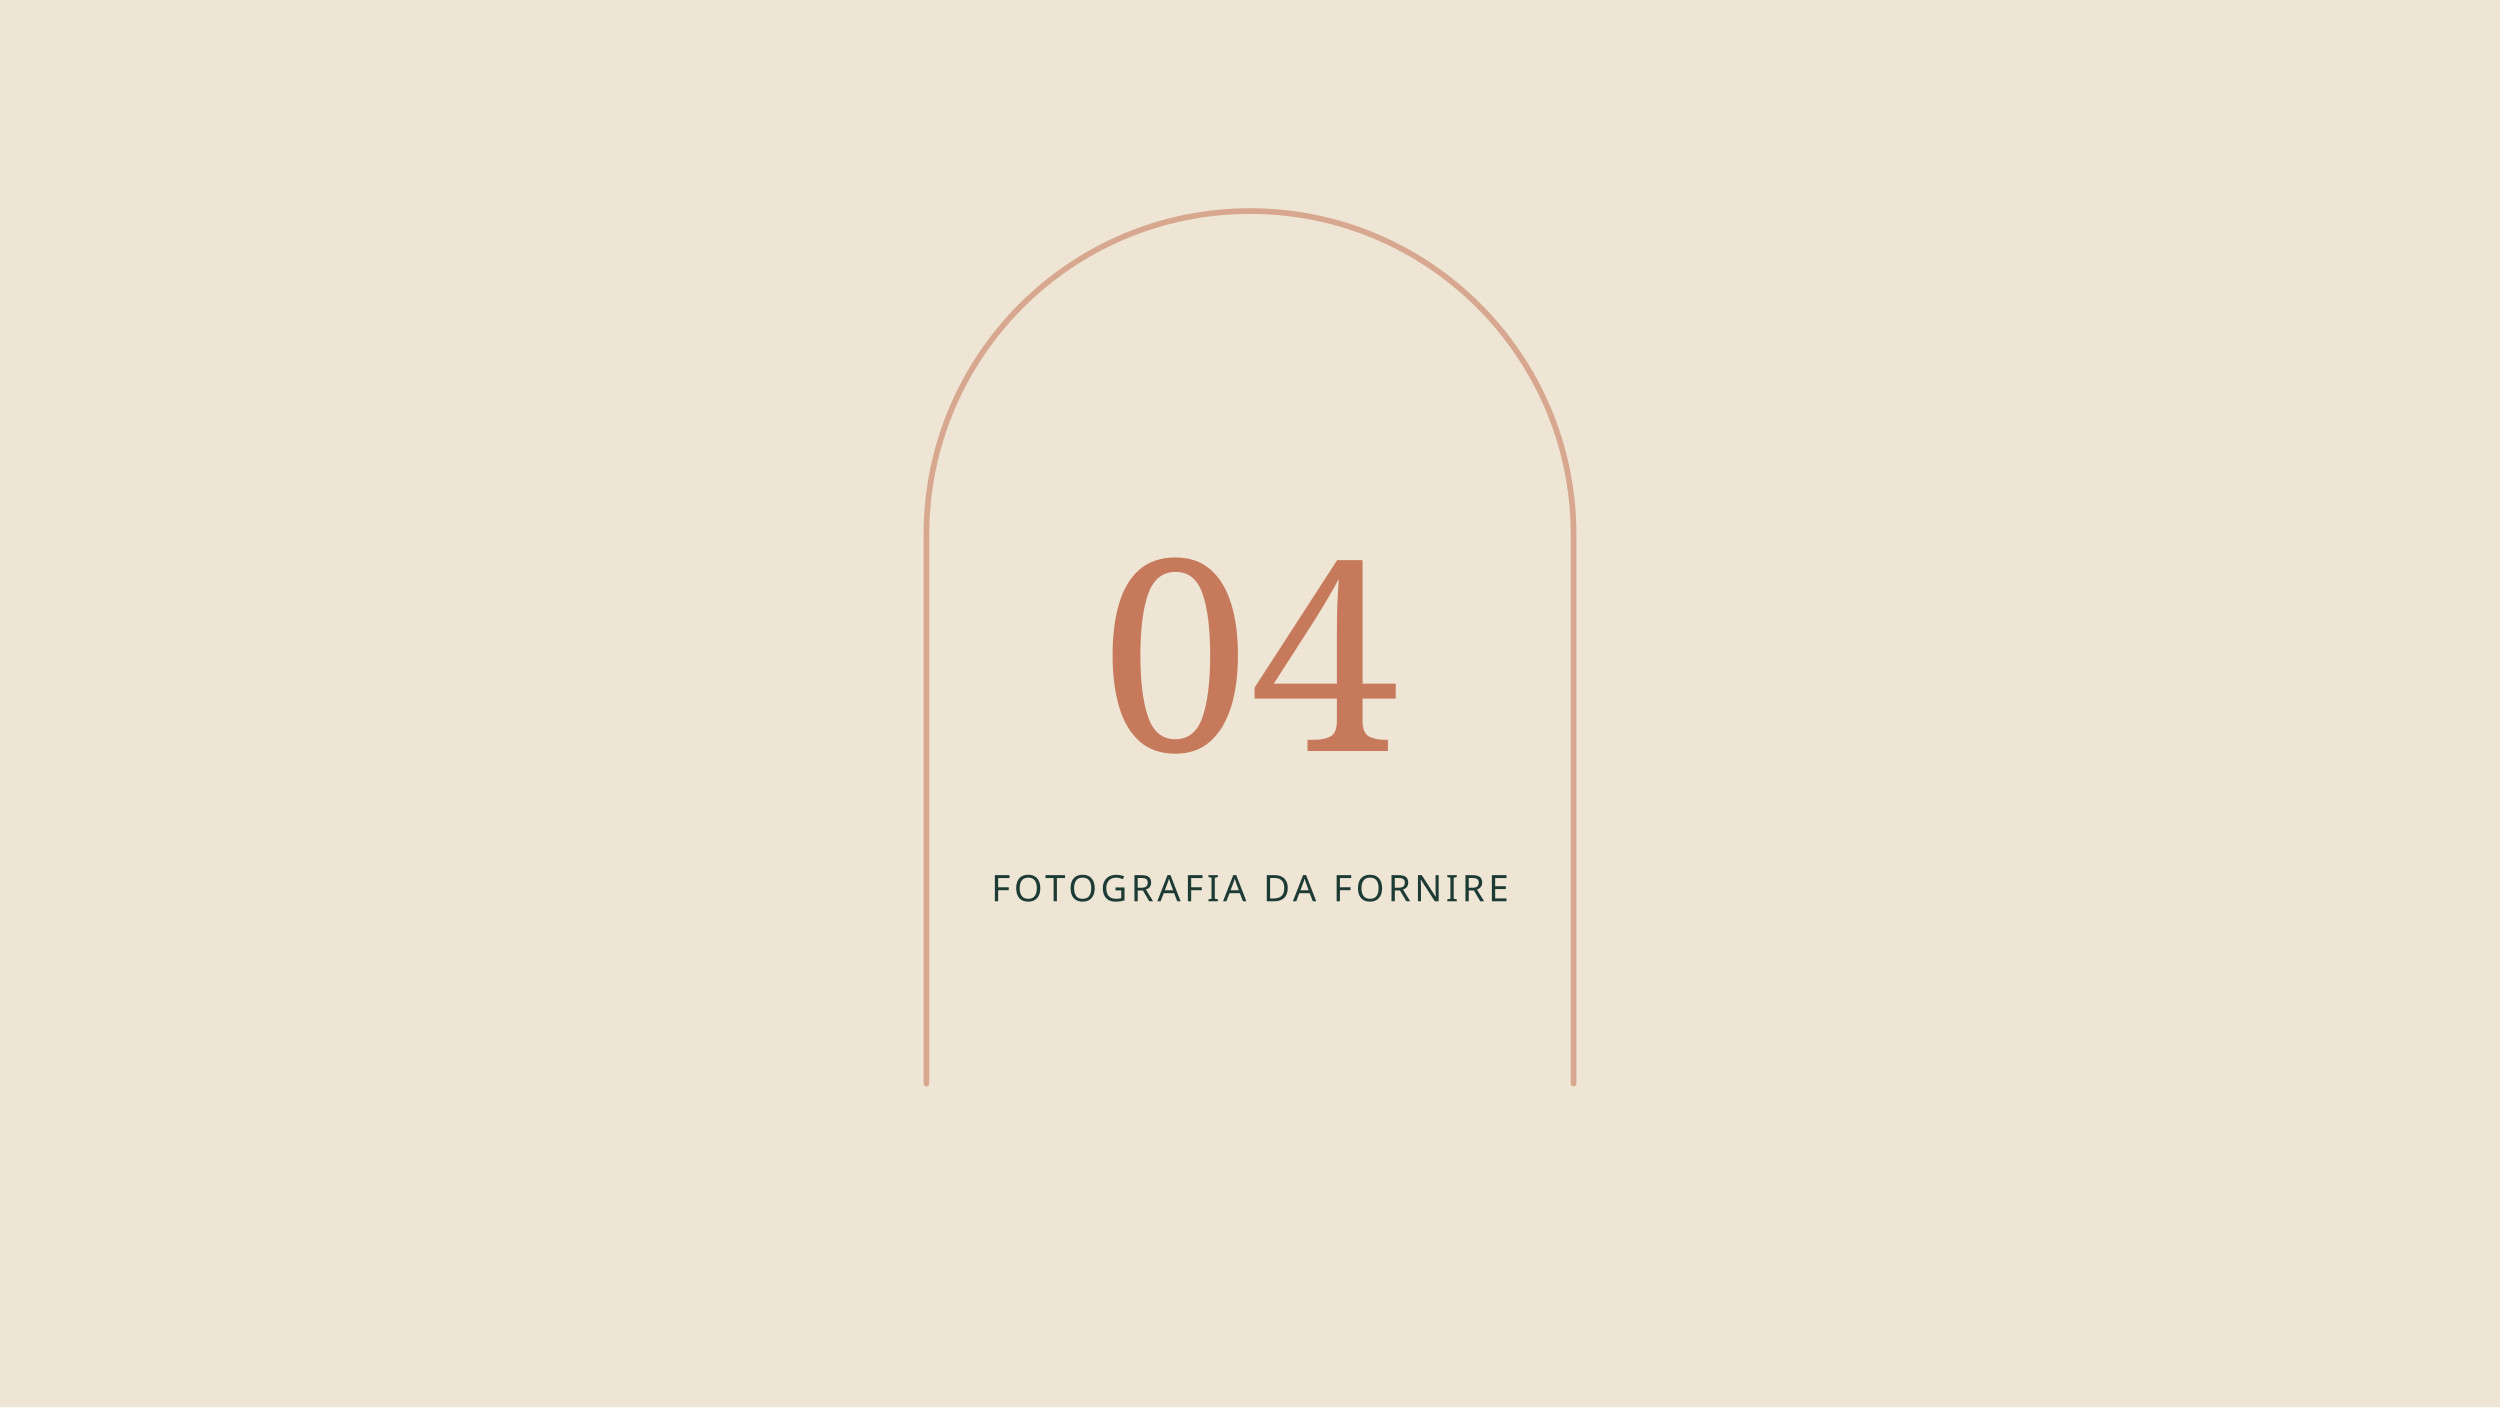
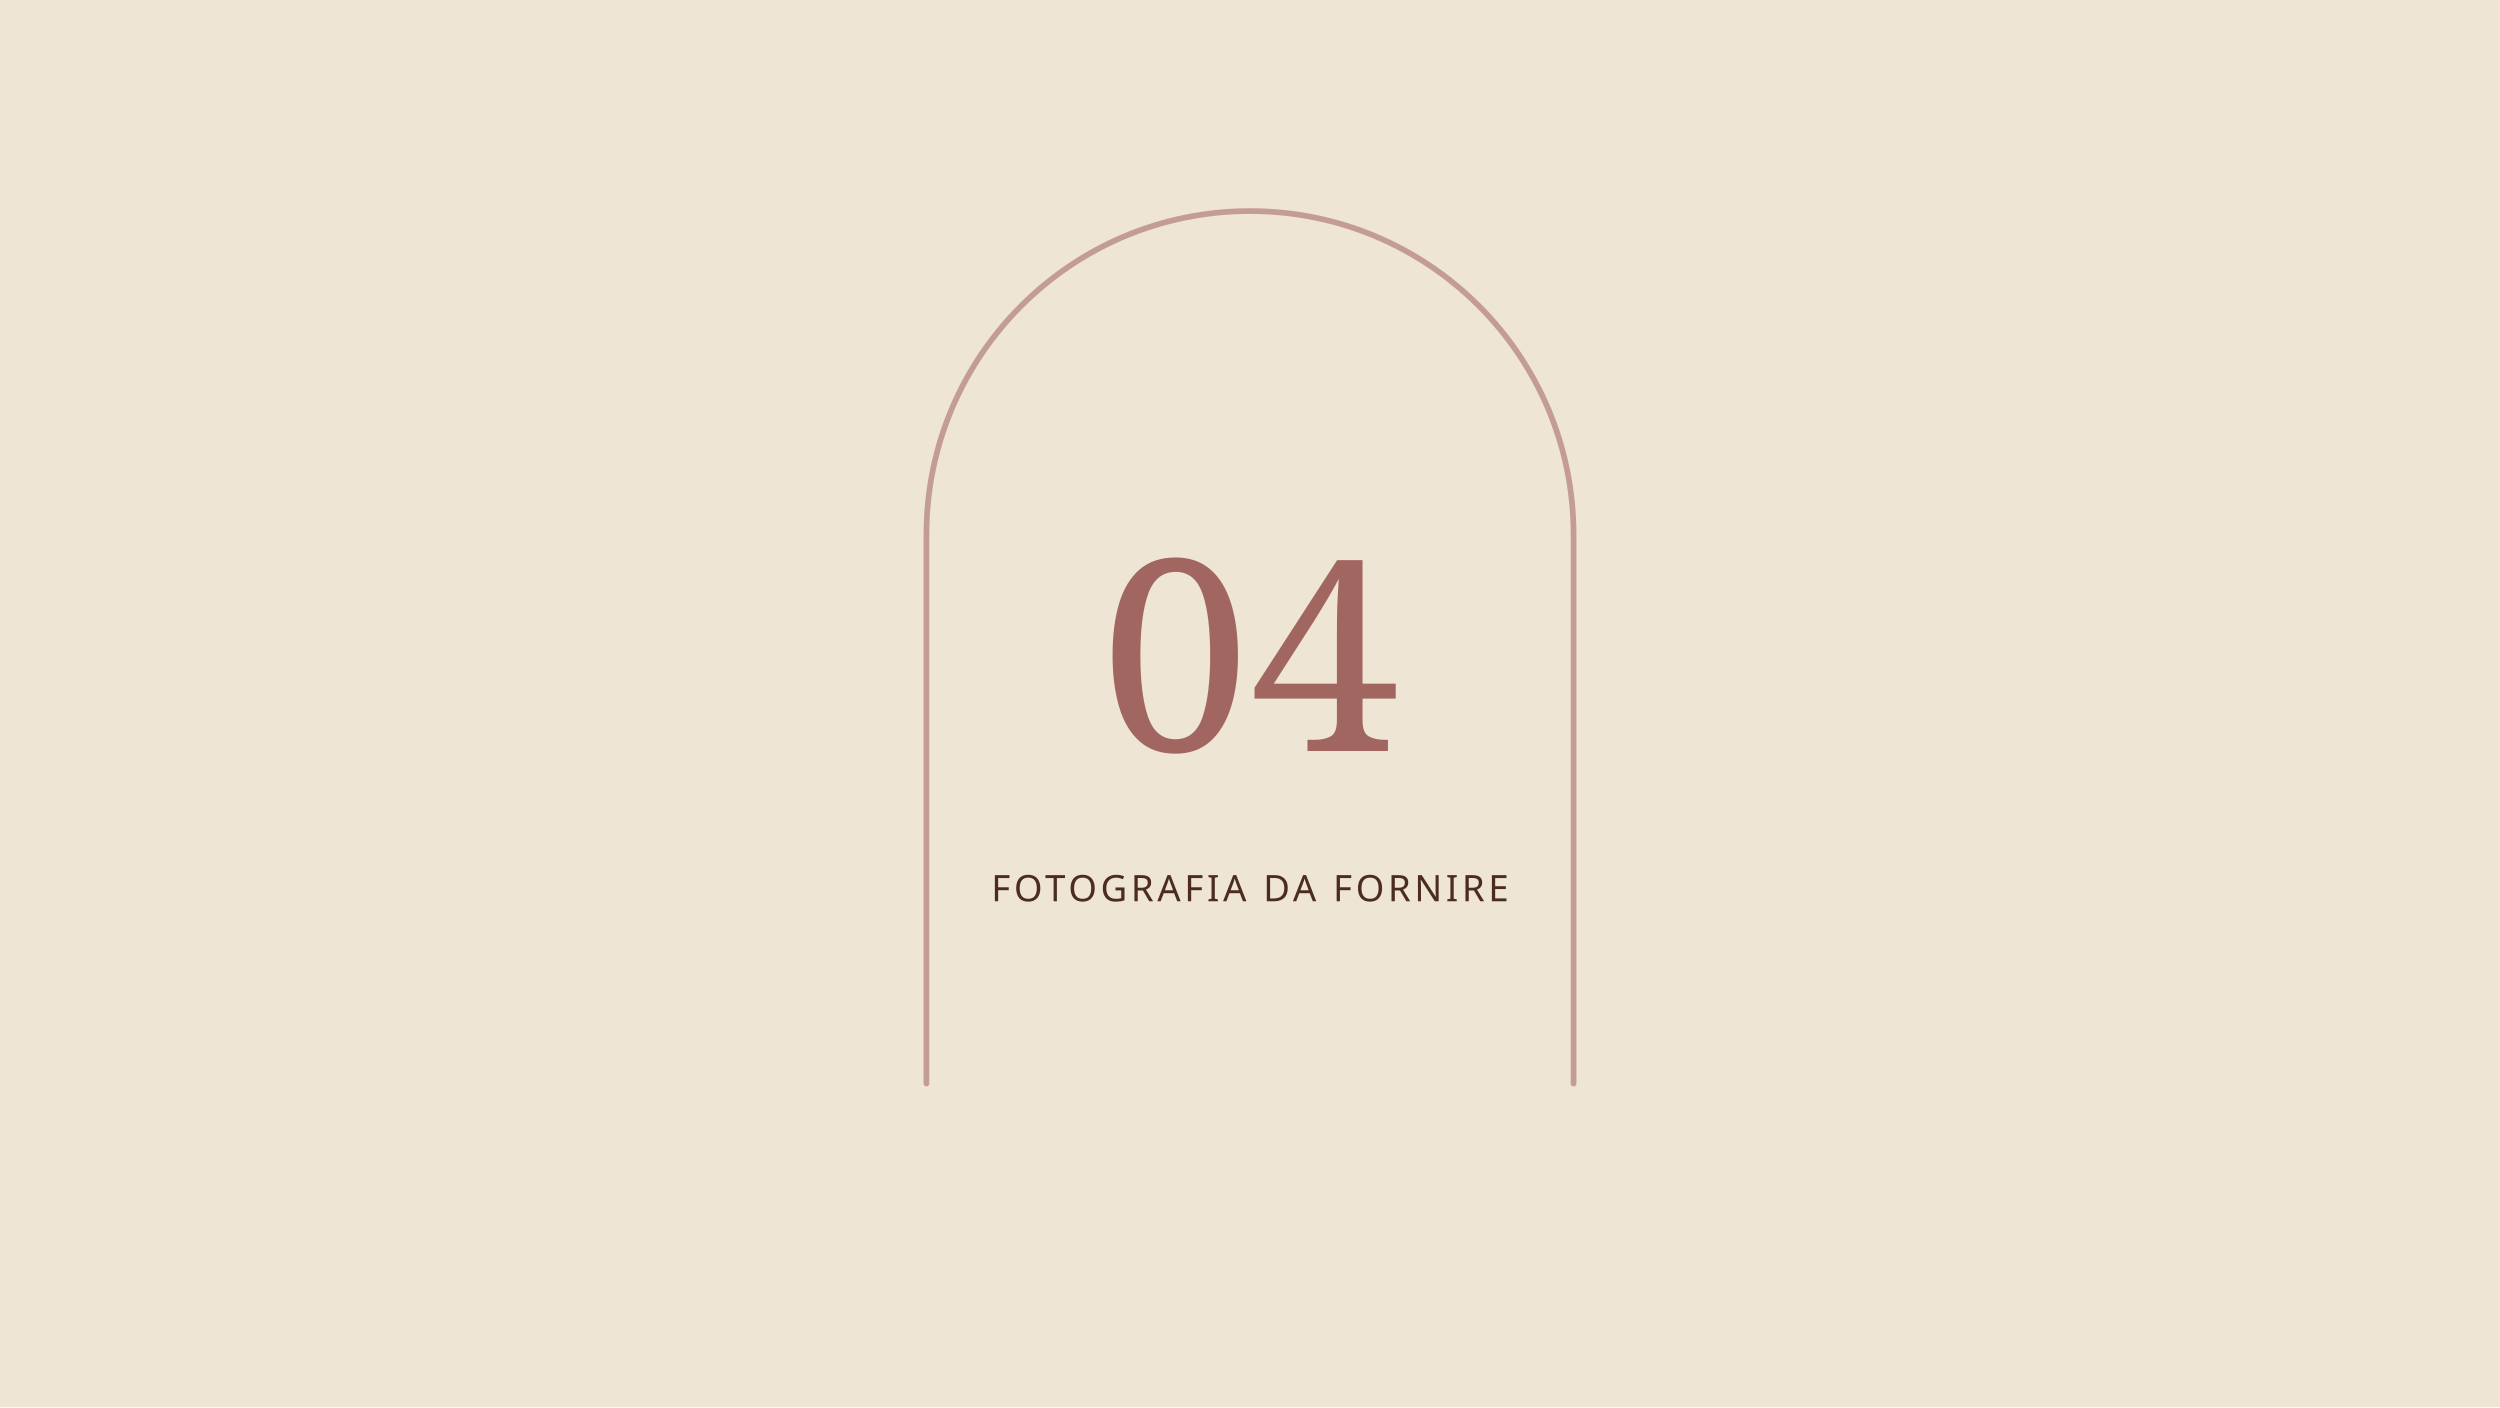
<svg xmlns="http://www.w3.org/2000/svg" viewBox="0 0 1400 788" width="1400" height="788" role="img">
  <rect width="1400" height="788" fill="#eee5d5" />
-   <path d="M 518.8 606.8 L 518.8 299.4 A 181.2 181.2 0 0 1 881.2 299.4 L 881.2 606.8" fill="none" stroke="#b64c28" stroke-width="3.2" stroke-linecap="round" opacity="0.4" />
-   <text x="700" y="362.48" fill="#b64c28" opacity="0.7" font-family="'Cormorant Garamond', Georgia, serif" font-size="149.72" text-anchor="middle" dominant-baseline="central">04</text>
-   <text x="700" y="504.714" fill="#1c3b35" font-family="Sora, 'Segoe UI', system-ui, sans-serif" font-size="20.488" font-weight="500" letter-spacing="2.049" text-anchor="middle">FOTOGRAFIA DA FORNIRE</text>
+   <path d="M 518.8 606.8 L 518.8 299.4 A 181.2 181.2 0 0 1 881.2 299.4 L 881.2 606.8" fill="none" stroke="#813131" stroke-width="3.2" stroke-linecap="round" opacity="0.4" />
+   <text x="700" y="362.48" fill="#813131" opacity="0.7" font-family="Prata, 'Playfair Display', Georgia, serif" font-size="149.72" text-anchor="middle" dominant-baseline="central">04</text>
+   <text x="700" y="504.714" fill="#4b2c1f" font-family="Sora, 'Segoe UI', system-ui, sans-serif" font-size="20.488" font-weight="500" letter-spacing="2.049" text-anchor="middle">FOTOGRAFIA DA FORNIRE</text>
</svg>
